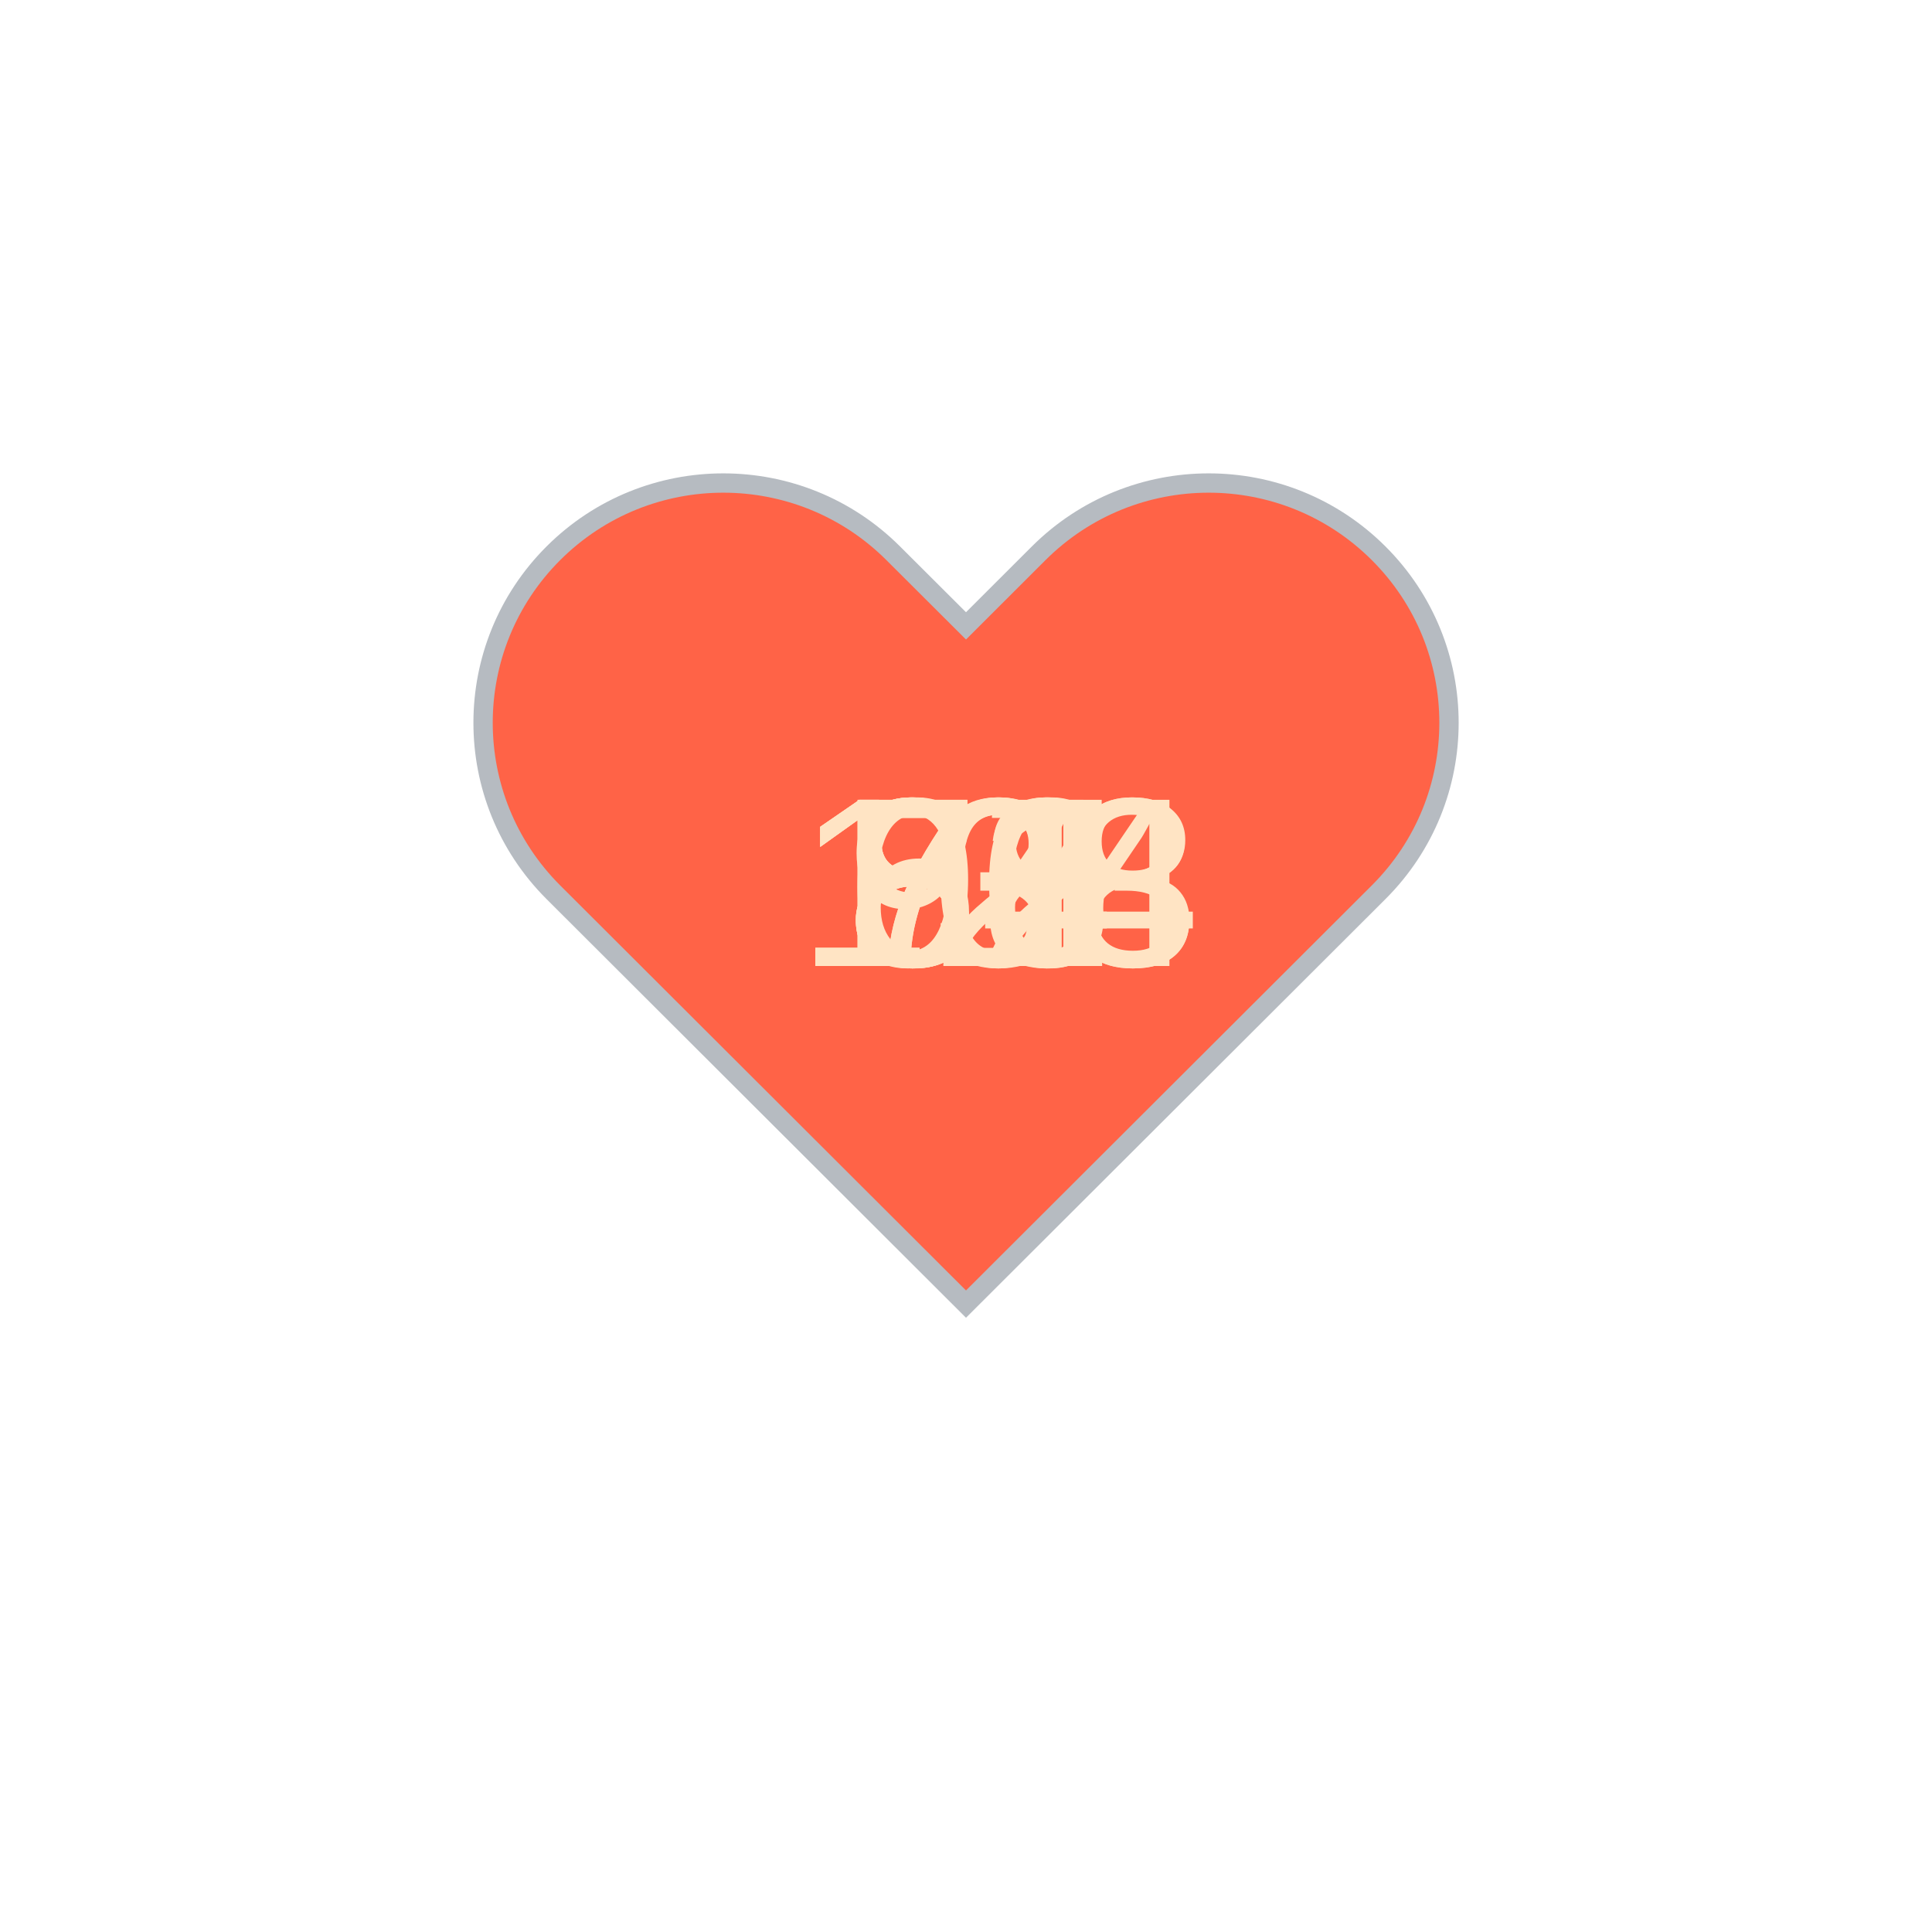
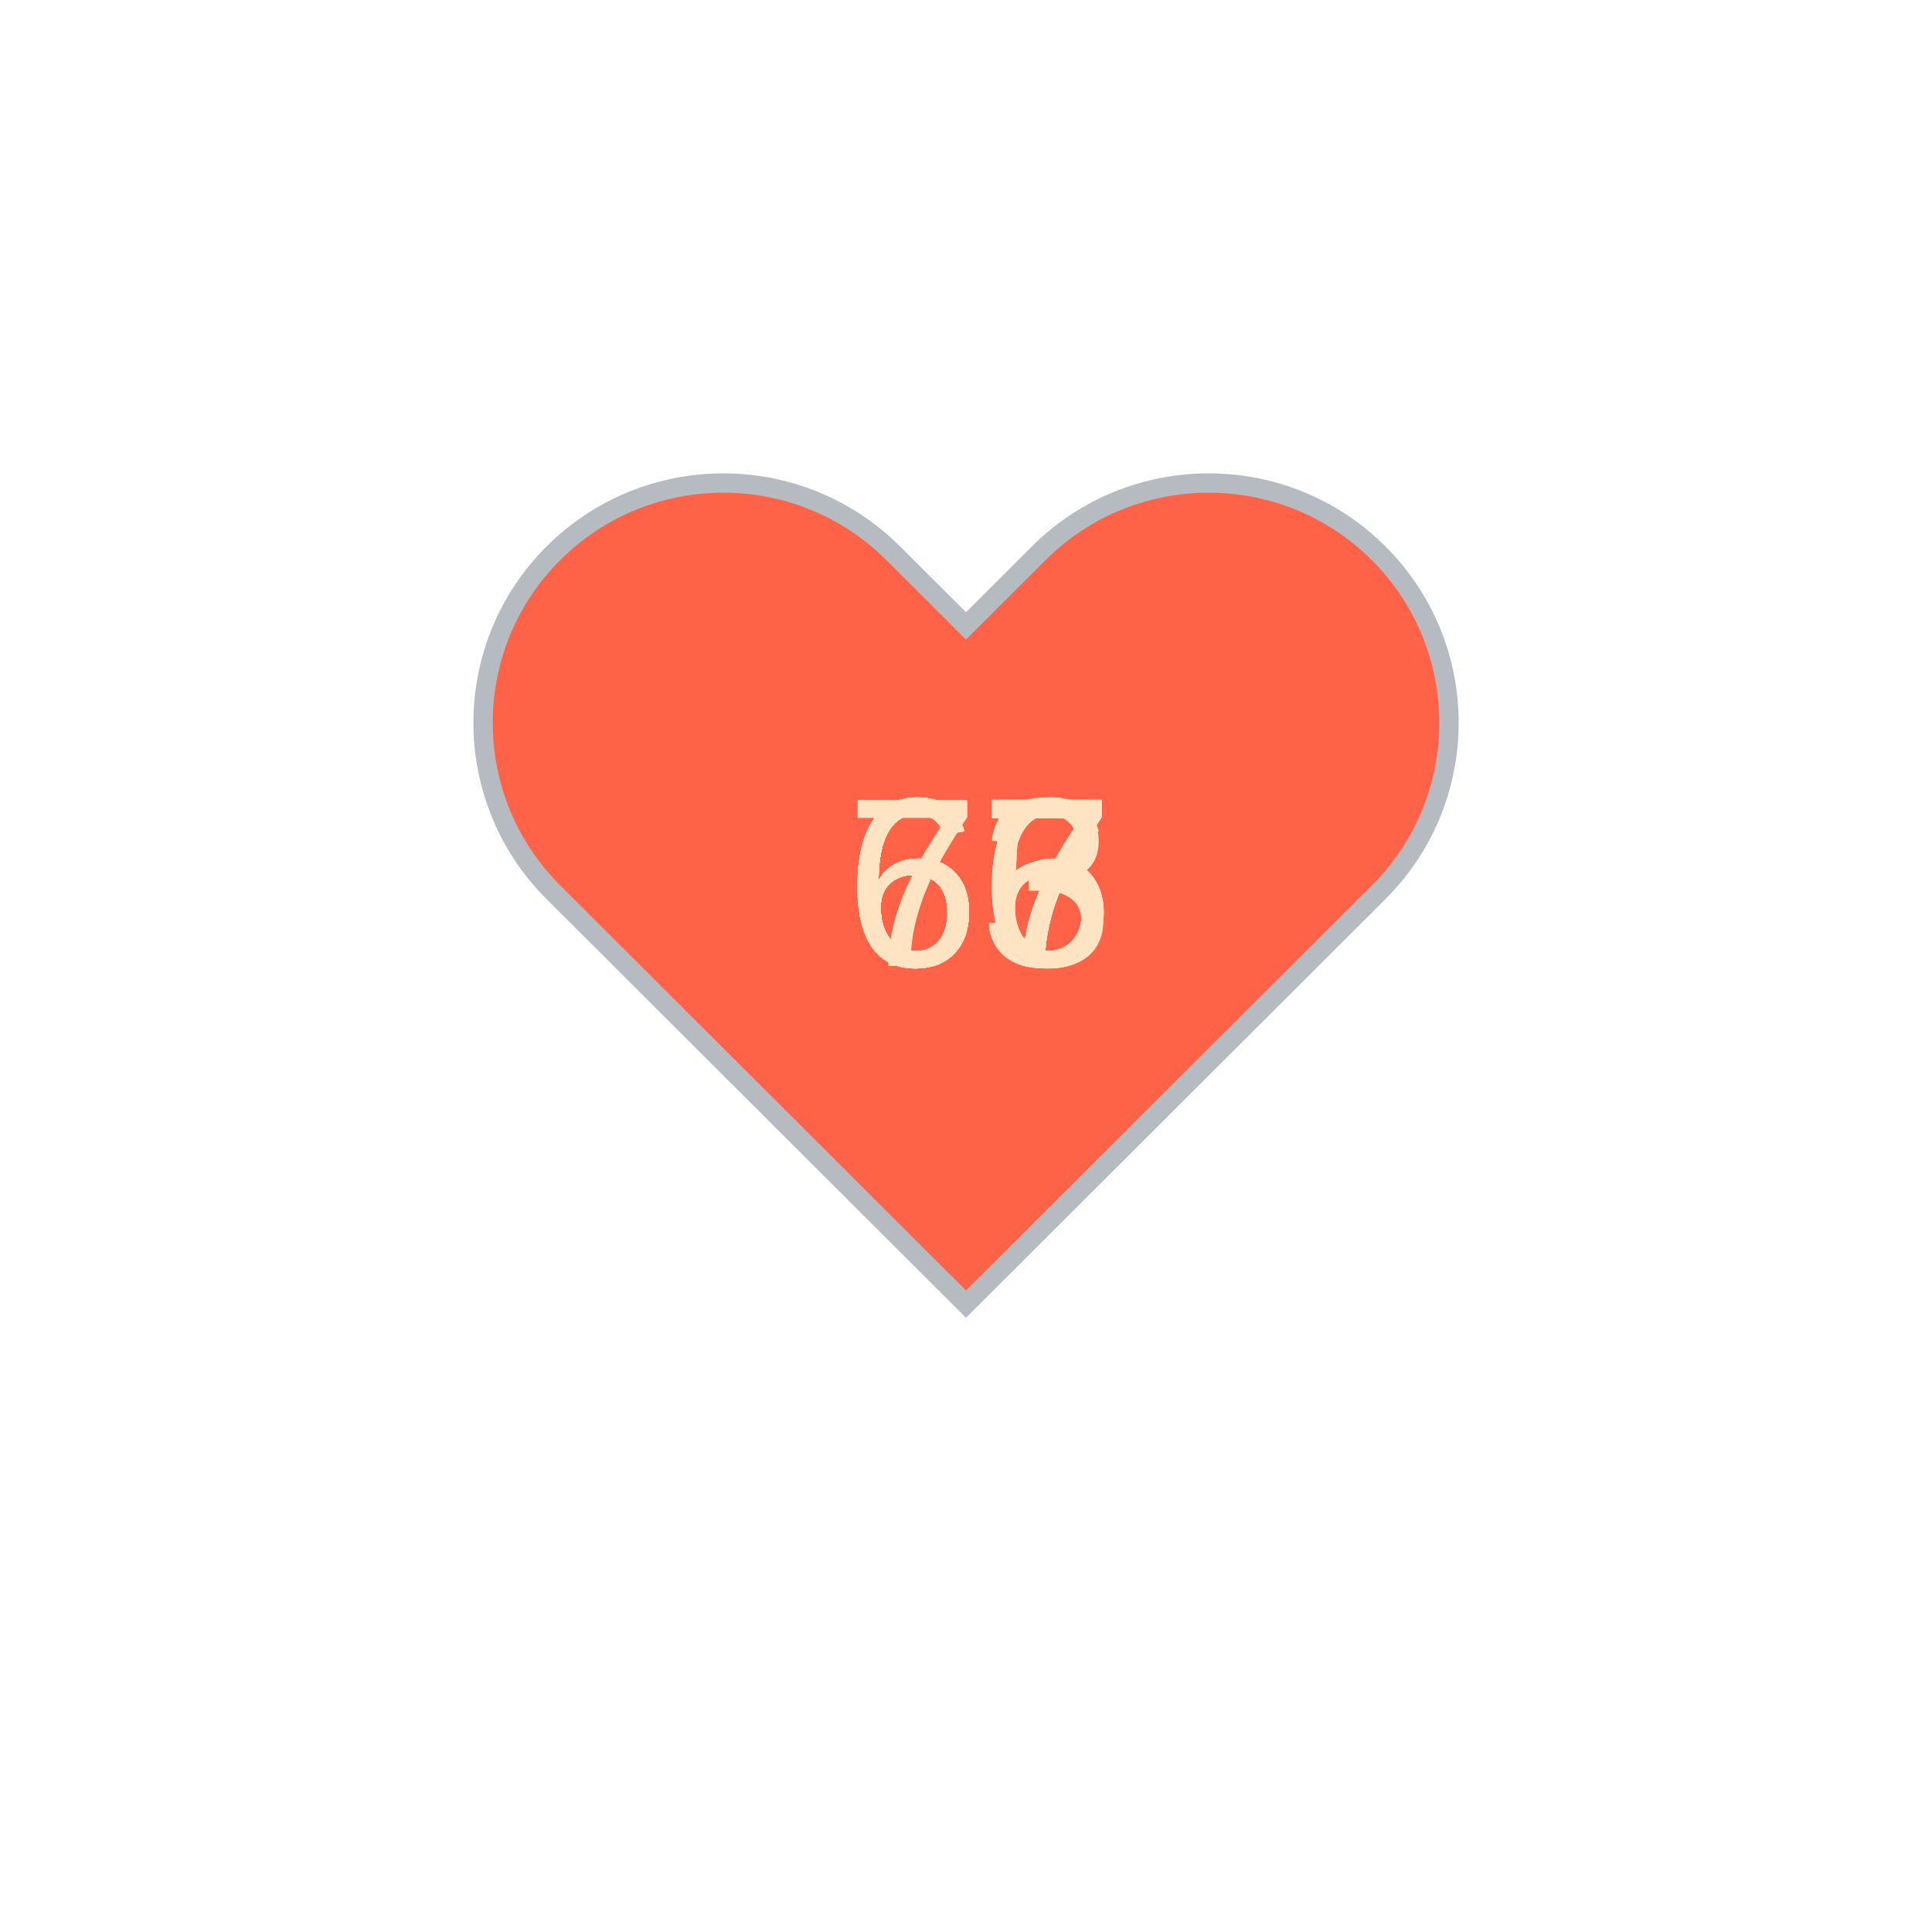
<svg xmlns="http://www.w3.org/2000/svg" baseProfile="full" height="150" version="1.1" viewBox="0,0,200,200" width="150">
  <defs />
  <g transform="translate(100 100)">
    <path d="M92.71,7.27L92.71,7.27c-9.71-9.69-25.46-9.69-35.18,0L50,14.79l-7.54-7.52C32.75-2.42,17-2.42,7.29,7.27v0 c-9.71,9.69-9.71,25.41,0,35.1L50,85l42.71-42.63C102.43,32.68,102.43,16.96,92.71,7.27z" fill="tomato" stroke="#B6BBC1" stroke-width="2" transform="translate(-50 -50)" />
    <animateTransform additive="sum" attributeName="transform" dur="1.2s" repeatCount="indefinite" type="scale" values="1; 1.5; 1.25; 1.5; 1.5; 1;" />
-     <text fill="bisque" style="font-size:25px; font-family:Arial" transform="translate(-12.5 0)">78<animate attributeName="visibility" dur="12.0s" keyTimes="0;0.1;0.2;0.3;0.4;0.5;0.6;0.7;0.8;0.9;1.0" repeatCount="indefinite" values="visible;hidden;hidden;hidden;hidden;hidden;hidden;hidden;hidden;hidden;hidden" />
+     <text fill="bisque" style="font-size:25px; font-family:Arial" transform="translate(-12.5 0)">66<animate attributeName="visibility" dur="12.0s" keyTimes="0;0.1;0.2;0.3;0.4;0.5;0.6;0.7;0.8;0.9;1.0" repeatCount="indefinite" values="visible;hidden;hidden;hidden;hidden;hidden;hidden;hidden;hidden;hidden;hidden" />
    </text>
-     <text fill="bisque" style="font-size:25px; font-family:Arial" transform="translate(-12.5 0)">82<animate attributeName="visibility" dur="12.0s" keyTimes="0;0.1;0.2;0.3;0.4;0.5;0.6;0.7;0.8;0.9;1.0" repeatCount="indefinite" values="hidden;visible;hidden;hidden;hidden;hidden;hidden;hidden;hidden;hidden;hidden" />
+     <text fill="bisque" style="font-size:25px; font-family:Arial" transform="translate(-12.5 0)">65<animate attributeName="visibility" dur="12.0s" keyTimes="0;0.1;0.2;0.3;0.4;0.5;0.6;0.7;0.8;0.9;1.0" repeatCount="indefinite" values="hidden;visible;hidden;hidden;hidden;hidden;hidden;hidden;hidden;hidden;hidden" />
    </text>
-     <text fill="bisque" style="font-size:25px; font-family:Arial" transform="translate(-17.5 0)">103<animate attributeName="visibility" dur="12.0s" keyTimes="0;0.1;0.2;0.3;0.4;0.5;0.6;0.7;0.8;0.9;1.0" repeatCount="indefinite" values="hidden;hidden;visible;hidden;hidden;hidden;hidden;hidden;hidden;hidden;hidden" />
+     <text fill="bisque" style="font-size:25px; font-family:Arial" transform="translate(-12.5 0)">67<animate attributeName="visibility" dur="12.0s" keyTimes="0;0.1;0.2;0.3;0.4;0.5;0.6;0.7;0.8;0.9;1.0" repeatCount="indefinite" values="hidden;hidden;visible;hidden;hidden;hidden;hidden;hidden;hidden;hidden;hidden" />
    </text>
-     <text fill="bisque" style="font-size:25px; font-family:Arial" transform="translate(-17.5 0)">134<animate attributeName="visibility" dur="12.0s" keyTimes="0;0.1;0.2;0.3;0.4;0.5;0.6;0.7;0.8;0.9;1.0" repeatCount="indefinite" values="hidden;hidden;hidden;visible;hidden;hidden;hidden;hidden;hidden;hidden;hidden" />
+     <text fill="bisque" style="font-size:25px; font-family:Arial" transform="translate(-12.5 0)">66<animate attributeName="visibility" dur="12.0s" keyTimes="0;0.1;0.2;0.3;0.4;0.5;0.6;0.7;0.8;0.9;1.0" repeatCount="indefinite" values="hidden;hidden;hidden;visible;hidden;hidden;hidden;hidden;hidden;hidden;hidden" />
    </text>
-     <text fill="bisque" style="font-size:25px; font-family:Arial" transform="translate(-17.5 0)">128<animate attributeName="visibility" dur="12.0s" keyTimes="0;0.1;0.2;0.3;0.4;0.5;0.6;0.7;0.8;0.9;1.0" repeatCount="indefinite" values="hidden;hidden;hidden;hidden;visible;hidden;hidden;hidden;hidden;hidden;hidden" />
+     <text fill="bisque" style="font-size:25px; font-family:Arial" transform="translate(-12.5 0)">67<animate attributeName="visibility" dur="12.0s" keyTimes="0;0.1;0.2;0.3;0.4;0.5;0.6;0.7;0.8;0.9;1.0" repeatCount="indefinite" values="hidden;hidden;hidden;hidden;visible;hidden;hidden;hidden;hidden;hidden;hidden" />
    </text>
-     <text fill="bisque" style="font-size:25px; font-family:Arial" transform="translate(-12.5 0)">87<animate attributeName="visibility" dur="12.0s" keyTimes="0;0.1;0.2;0.3;0.4;0.5;0.6;0.7;0.8;0.9;1.0" repeatCount="indefinite" values="hidden;hidden;hidden;hidden;hidden;visible;hidden;hidden;hidden;hidden;hidden" />
+     <text fill="bisque" style="font-size:25px; font-family:Arial" transform="translate(-12.5 0)">67<animate attributeName="visibility" dur="12.0s" keyTimes="0;0.1;0.2;0.3;0.4;0.5;0.6;0.7;0.8;0.9;1.0" repeatCount="indefinite" values="hidden;hidden;hidden;hidden;hidden;visible;hidden;hidden;hidden;hidden;hidden" />
    </text>
-     <text fill="bisque" style="font-size:25px; font-family:Arial" transform="translate(-12.5 0)">90<animate attributeName="visibility" dur="12.0s" keyTimes="0;0.1;0.2;0.3;0.4;0.5;0.6;0.7;0.8;0.9;1.0" repeatCount="indefinite" values="hidden;hidden;hidden;hidden;hidden;hidden;visible;hidden;hidden;hidden;hidden" />
+     <text fill="bisque" style="font-size:25px; font-family:Arial" transform="translate(-12.5 0)">67<animate attributeName="visibility" dur="12.0s" keyTimes="0;0.1;0.2;0.3;0.4;0.5;0.6;0.7;0.8;0.9;1.0" repeatCount="indefinite" values="hidden;hidden;hidden;hidden;hidden;hidden;visible;hidden;hidden;hidden;hidden" />
    </text>
-     <text fill="bisque" style="font-size:25px; font-family:Arial" transform="translate(-12.5 0)">84<animate attributeName="visibility" dur="12.0s" keyTimes="0;0.1;0.2;0.3;0.4;0.5;0.6;0.7;0.8;0.9;1.0" repeatCount="indefinite" values="hidden;hidden;hidden;hidden;hidden;hidden;hidden;visible;hidden;hidden;hidden" />
+     <text fill="bisque" style="font-size:25px; font-family:Arial" transform="translate(-12.5 0)">73<animate attributeName="visibility" dur="12.0s" keyTimes="0;0.1;0.2;0.3;0.4;0.5;0.6;0.7;0.8;0.9;1.0" repeatCount="indefinite" values="hidden;hidden;hidden;hidden;hidden;hidden;hidden;visible;hidden;hidden;hidden" />
    </text>
-     <text fill="bisque" style="font-size:25px; font-family:Arial" transform="translate(-12.5 0)">66<animate attributeName="visibility" dur="12.0s" keyTimes="0;0.1;0.2;0.3;0.4;0.5;0.6;0.7;0.8;0.9;1.0" repeatCount="indefinite" values="hidden;hidden;hidden;hidden;hidden;hidden;hidden;hidden;visible;hidden;hidden" />
+     <text fill="bisque" style="font-size:25px; font-family:Arial" transform="translate(-12.5 0)">65<animate attributeName="visibility" dur="12.0s" keyTimes="0;0.1;0.2;0.3;0.4;0.5;0.6;0.7;0.8;0.9;1.0" repeatCount="indefinite" values="hidden;hidden;hidden;hidden;hidden;hidden;hidden;hidden;visible;hidden;hidden" />
    </text>
-     <text fill="bisque" style="font-size:25px; font-family:Arial" transform="translate(-12.5 0)">71<animate attributeName="visibility" dur="12.0s" keyTimes="0;0.1;0.2;0.3;0.4;0.5;0.6;0.7;0.8;0.9;1.0" repeatCount="indefinite" values="hidden;hidden;hidden;hidden;hidden;hidden;hidden;hidden;hidden;visible;hidden" />
+     <text fill="bisque" style="font-size:25px; font-family:Arial" transform="translate(-12.5 0)">67<animate attributeName="visibility" dur="12.0s" keyTimes="0;0.1;0.2;0.3;0.4;0.5;0.6;0.7;0.8;0.9;1.0" repeatCount="indefinite" values="hidden;hidden;hidden;hidden;hidden;hidden;hidden;hidden;hidden;visible;hidden" />
    </text>
  </g>
</svg>
